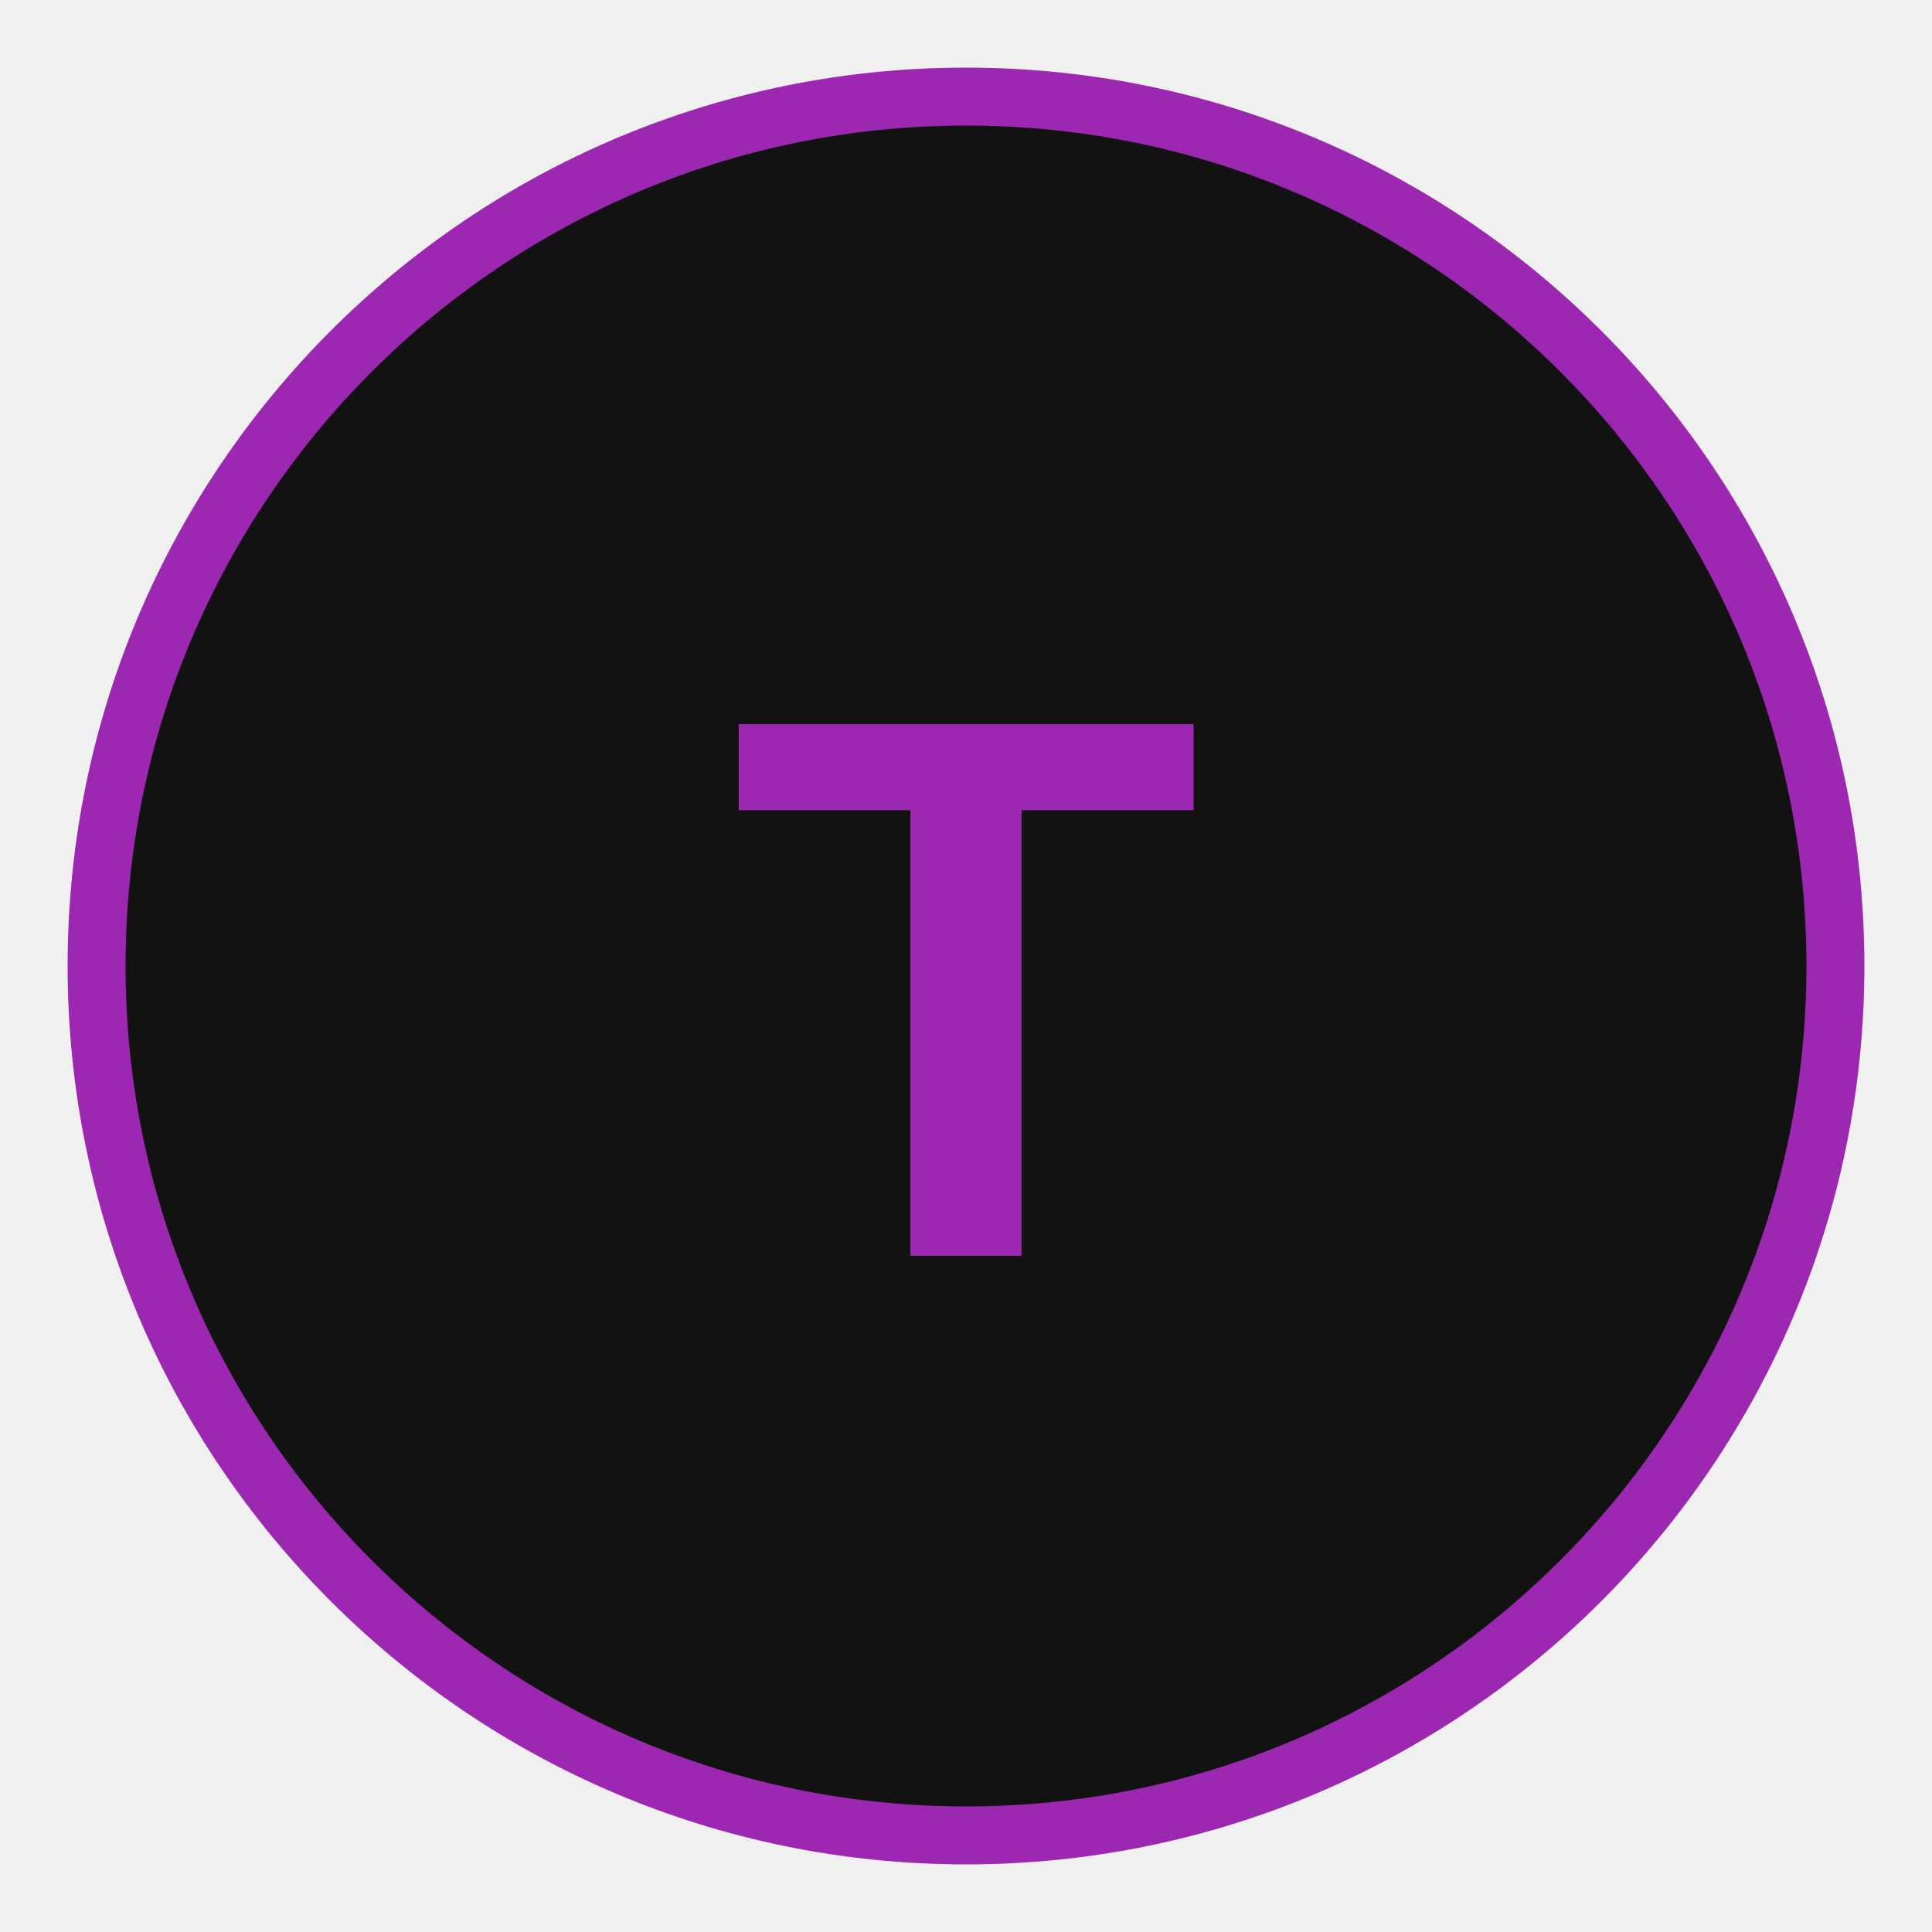
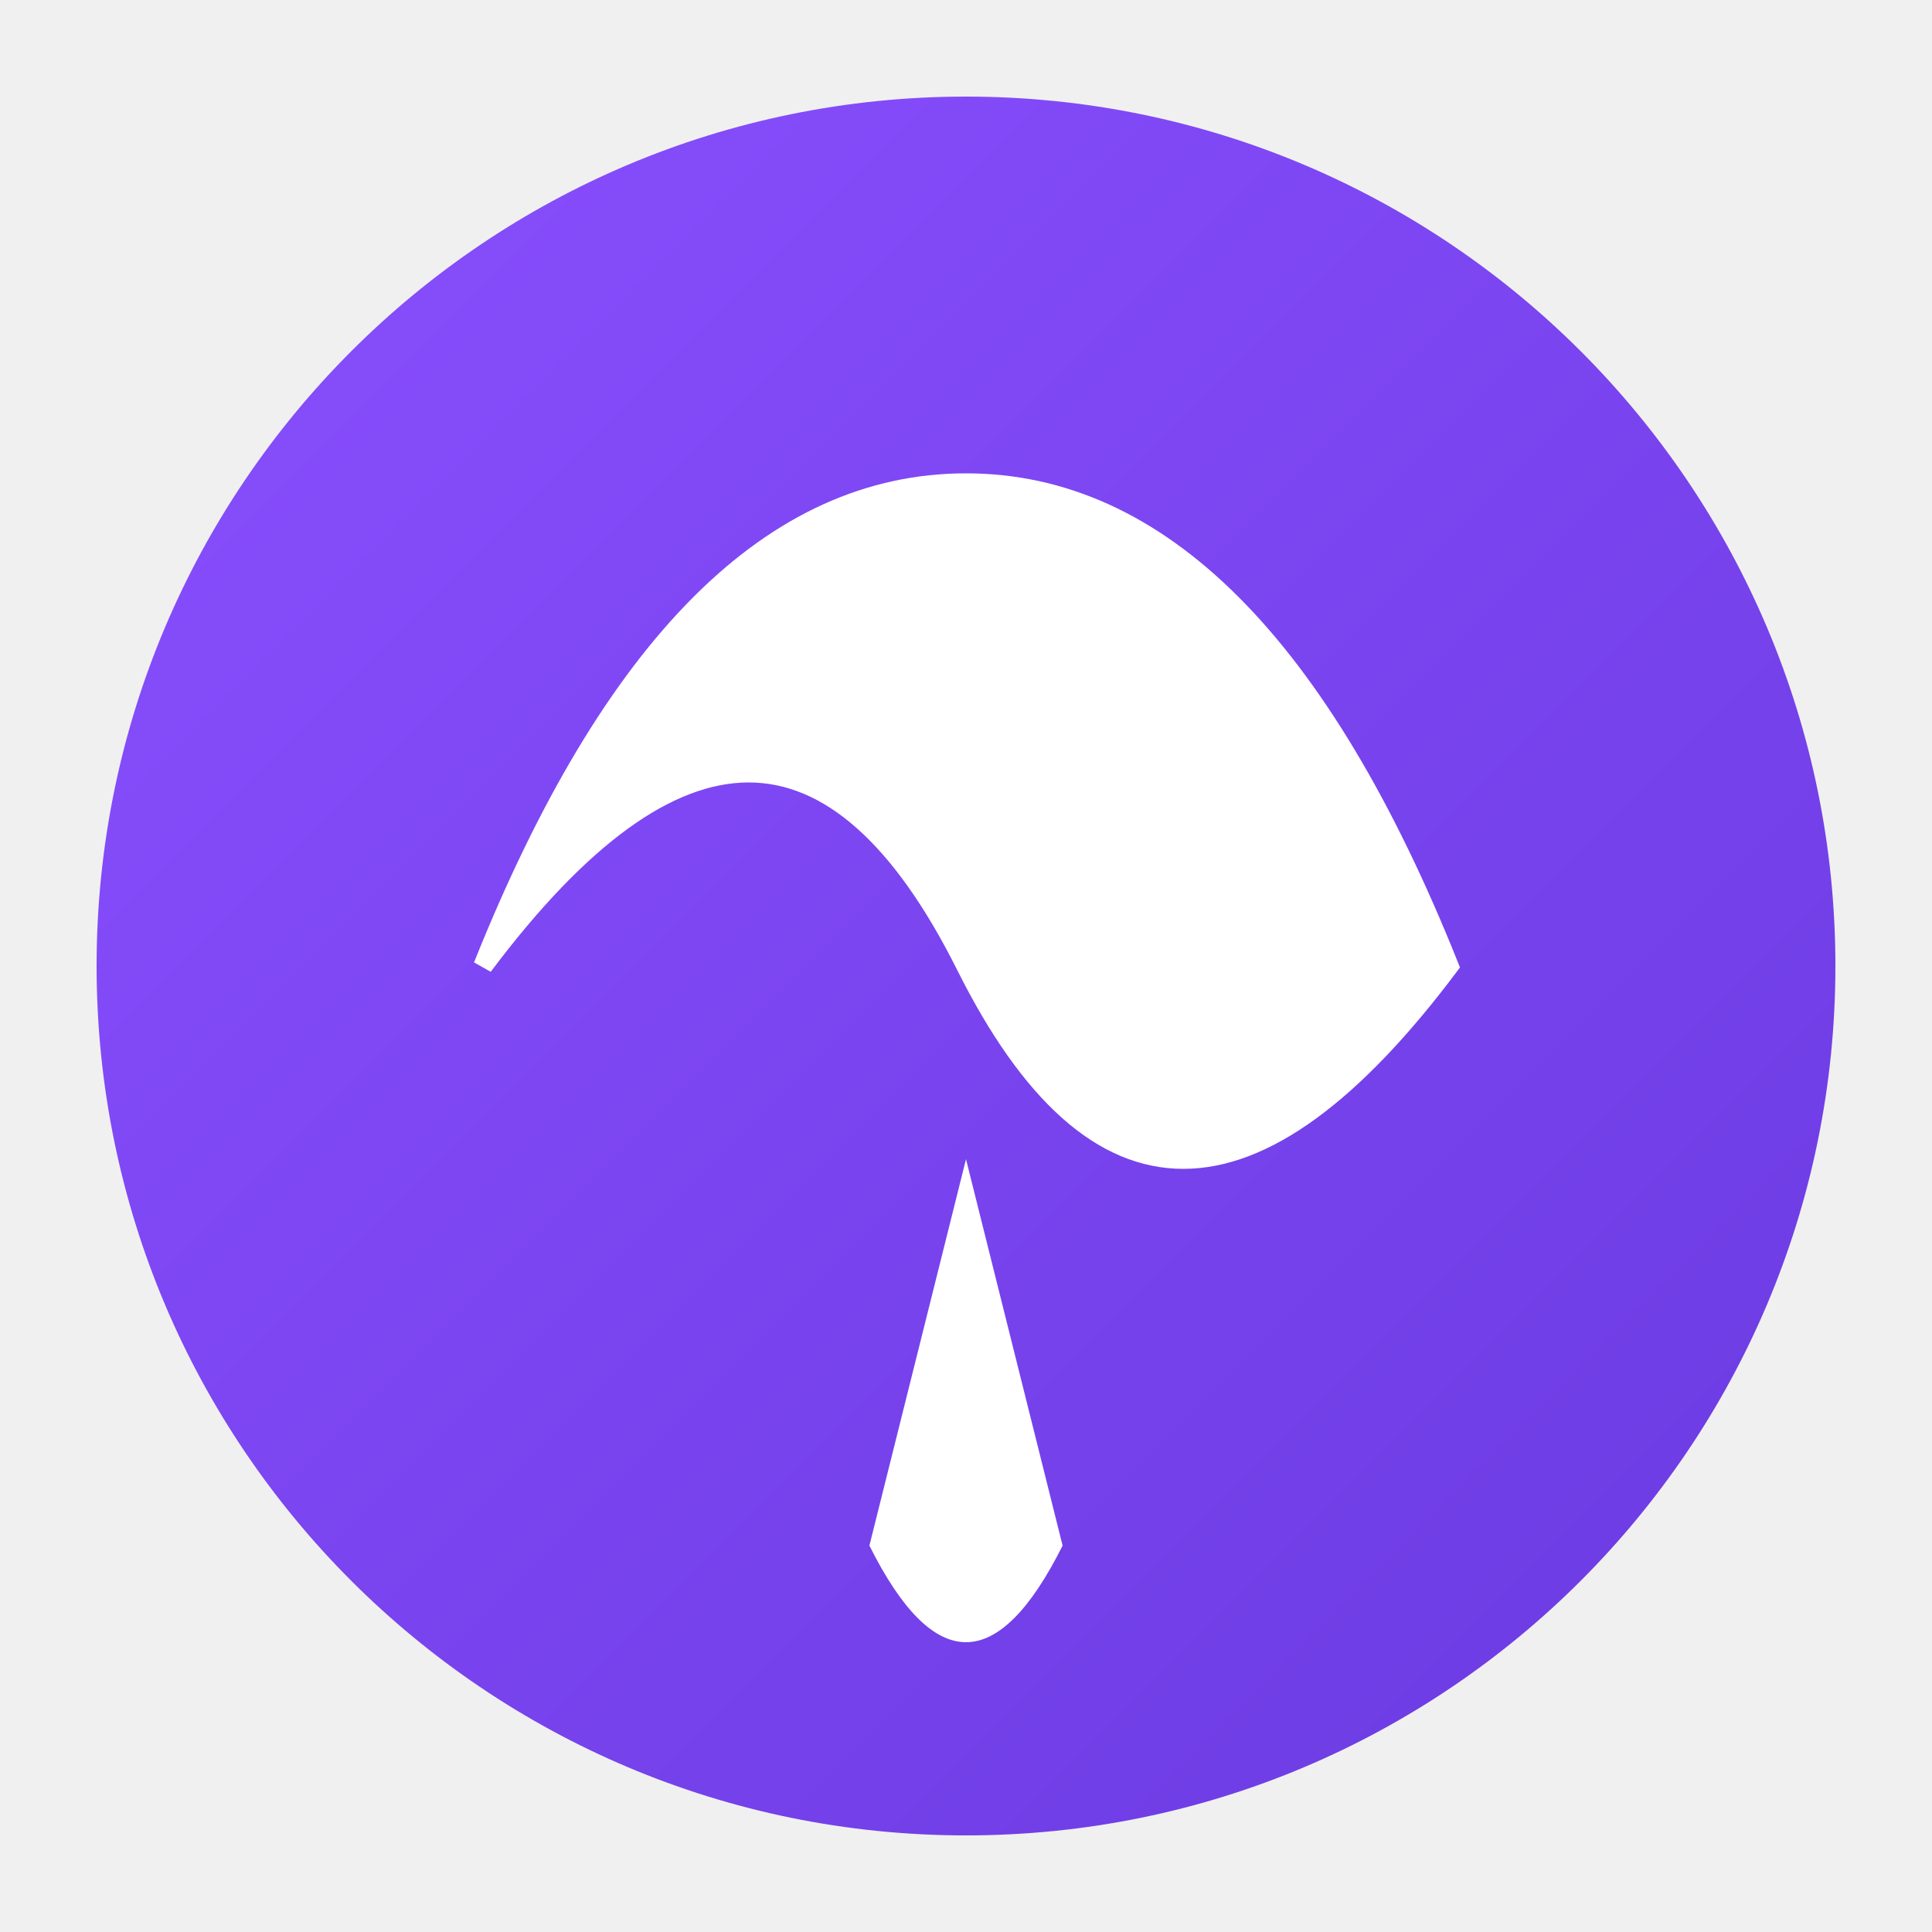
- <svg xmlns="http://www.w3.org/2000/svg" viewBox="0 0 100 100">
-   <circle cx="50" cy="50" r="45" fill="#121212" stroke="#9C27B0" stroke-width="3" />
-   <text x="50" y="65" font-family="Arial" font-size="40" font-weight="bold" text-anchor="middle" fill="#9C27B0">T</text>
+ <svg xmlns="http://www.w3.org/2000/svg" viewBox="0 0 200 200">
+   <defs>
+     <linearGradient id="turnaBg" x1="0%" y1="0%" x2="100%" y2="100%">
+       <stop offset="0%" style="stop-color:#8a4fff;stop-opacity:1" />
+       <stop offset="100%" style="stop-color:#6a3ae0;stop-opacity:1" />
+     </linearGradient>
+     <clipPath id="turnaClip">
+       <path d="M50 100                 Q80 60, 100 100                 Q120 140, 150 100                 Q130 50, 100 50                 Q70 50, 50 100 Z" />
+     </clipPath>
+   </defs>
+   <circle cx="100" cy="100" r="90" fill="url(#turnaBg)" />
+   <g clip-path="url(#turnaClip)" opacity="0.6">
+     <g stroke="white" stroke-opacity="0.5" fill="none">
+       <path d="M0 0 L200 200" stroke-dasharray="5,5" />
+       <path d="M200 0 L0 200" stroke-dasharray="5,5" />
+       <path d="M100 0 L100 200" stroke-dasharray="5,5" />
+       <path d="M0 100 L200 100" stroke-dasharray="5,5" />
+     </g>
+   </g>
+   <path d="M50 100         Q80 60, 100 100         Q120 140, 150 100         Q130 50, 100 50         Q70 50, 50 100 Z" fill="white" stroke="white" stroke-width="2" />
+   <path d="M100 120         L90 160         Q100 180, 110 160 Z" fill="white" />
</svg>
